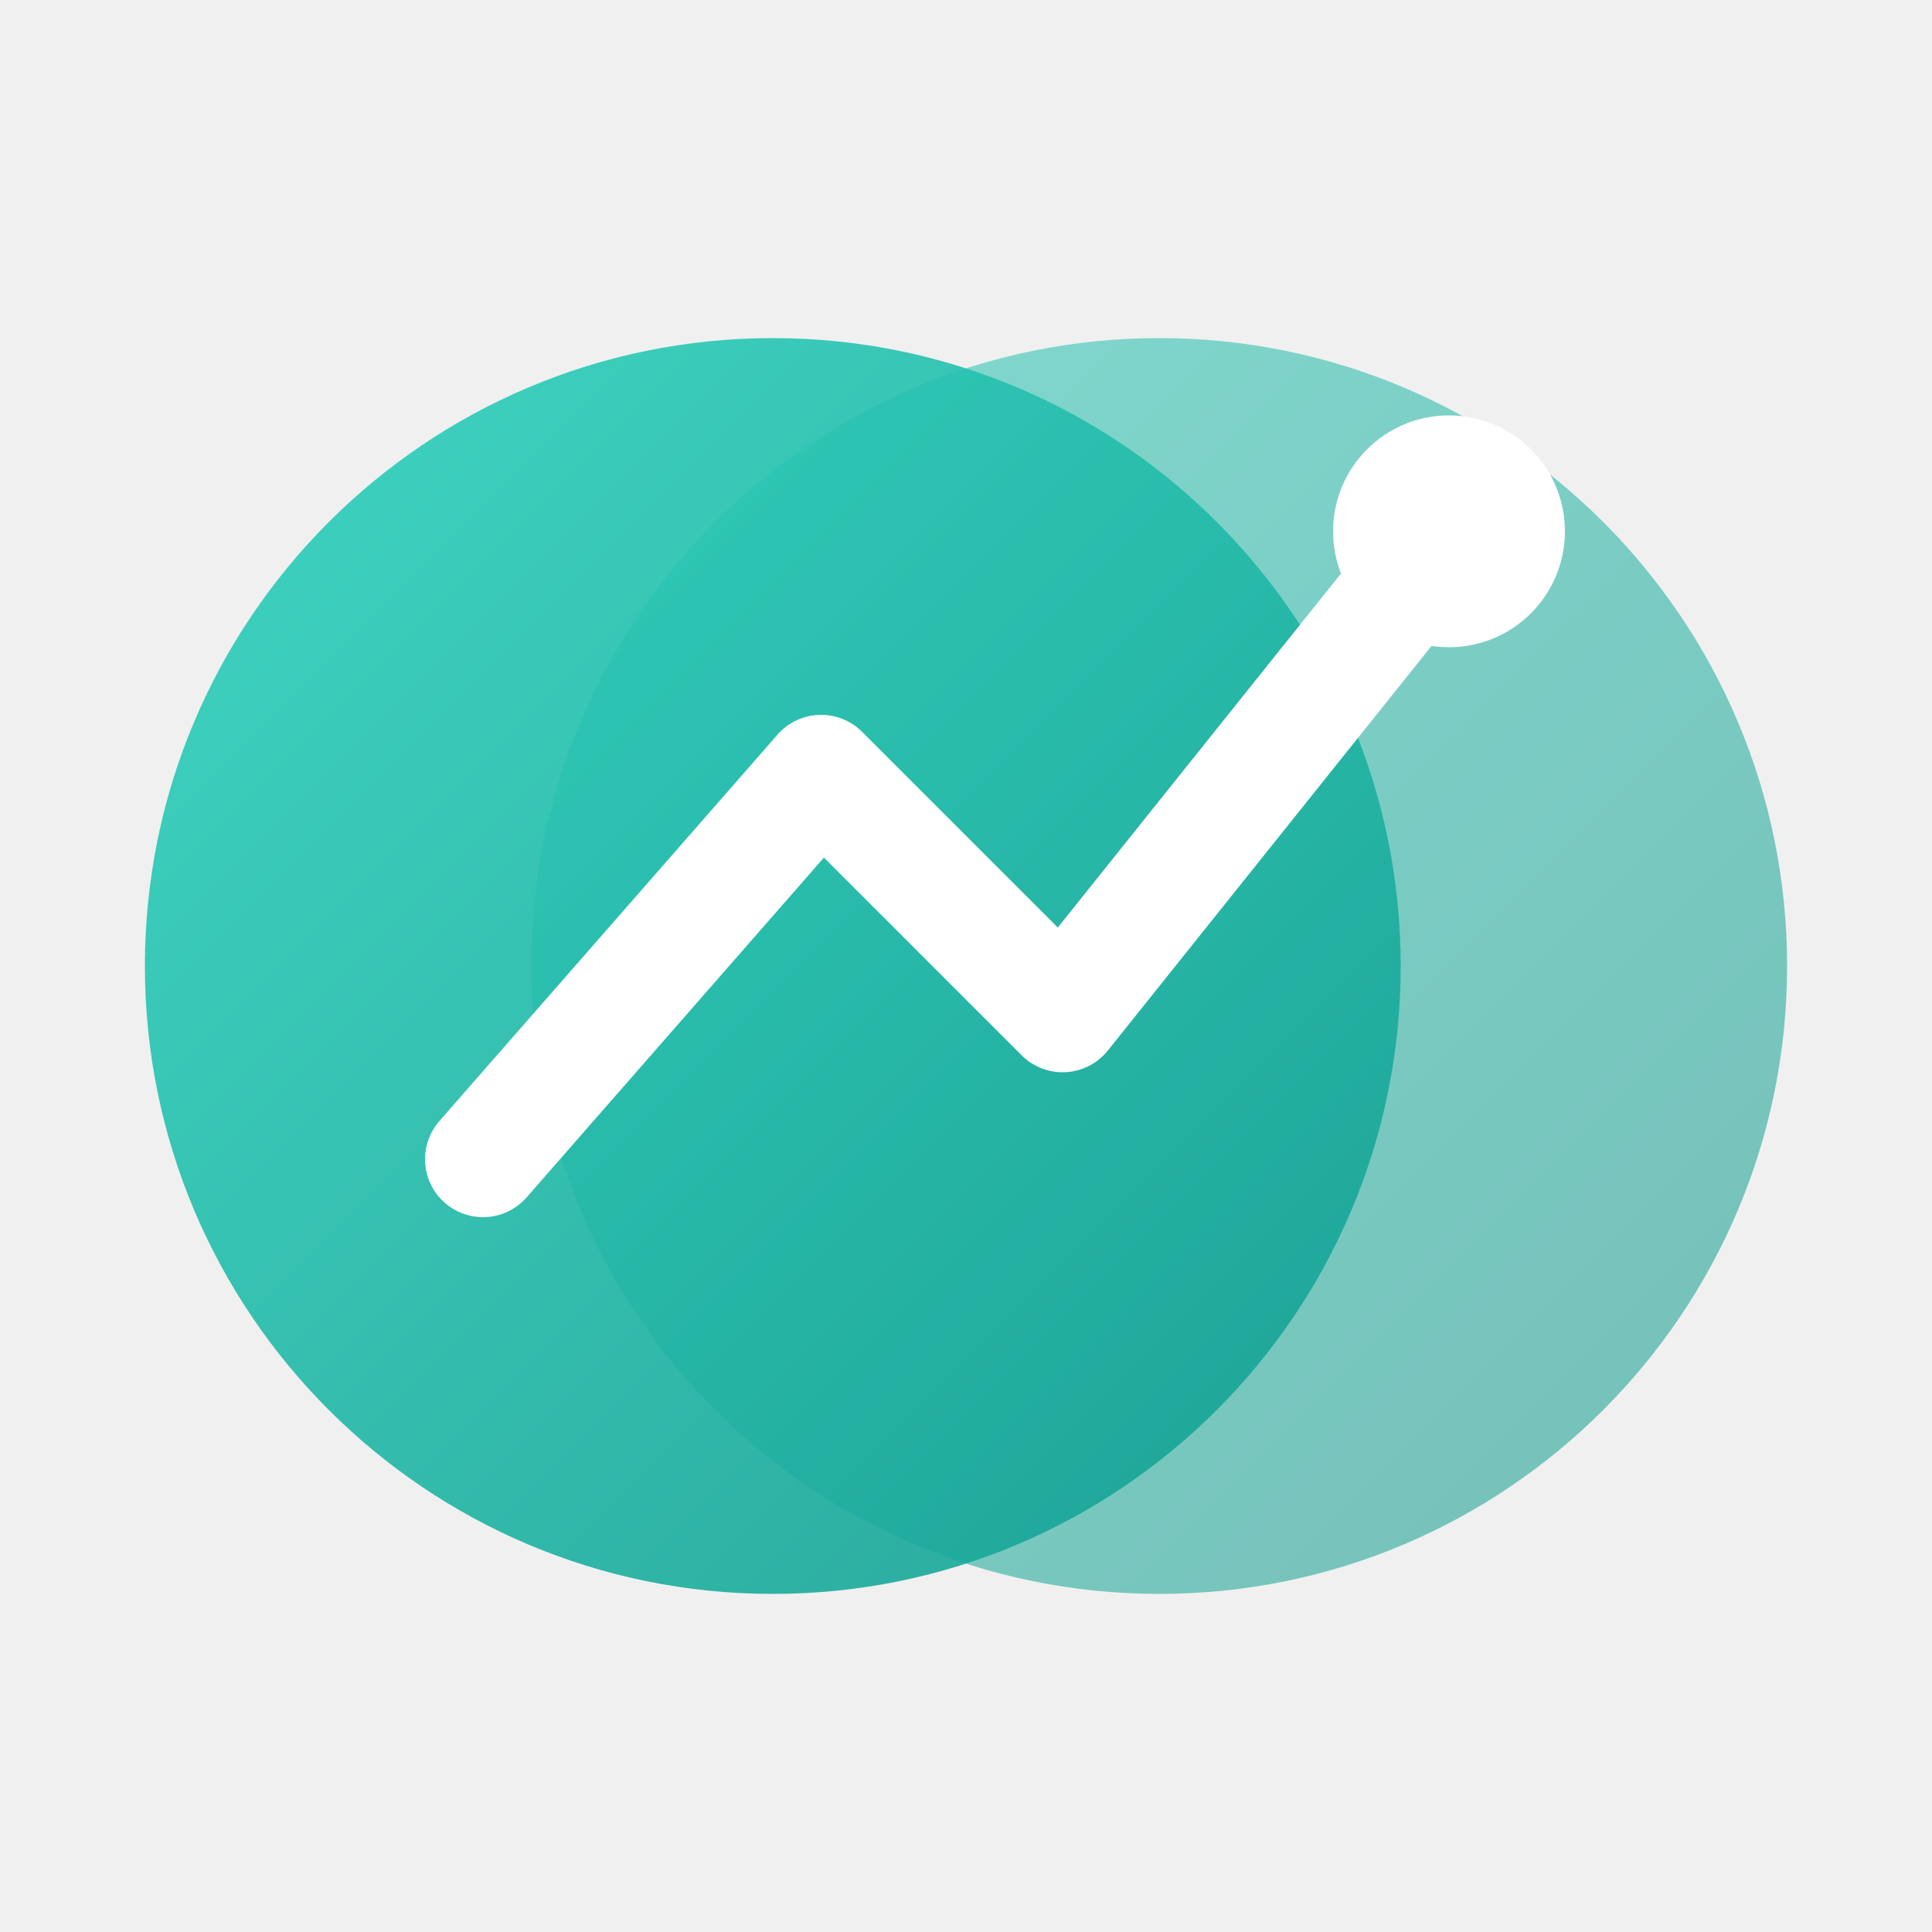
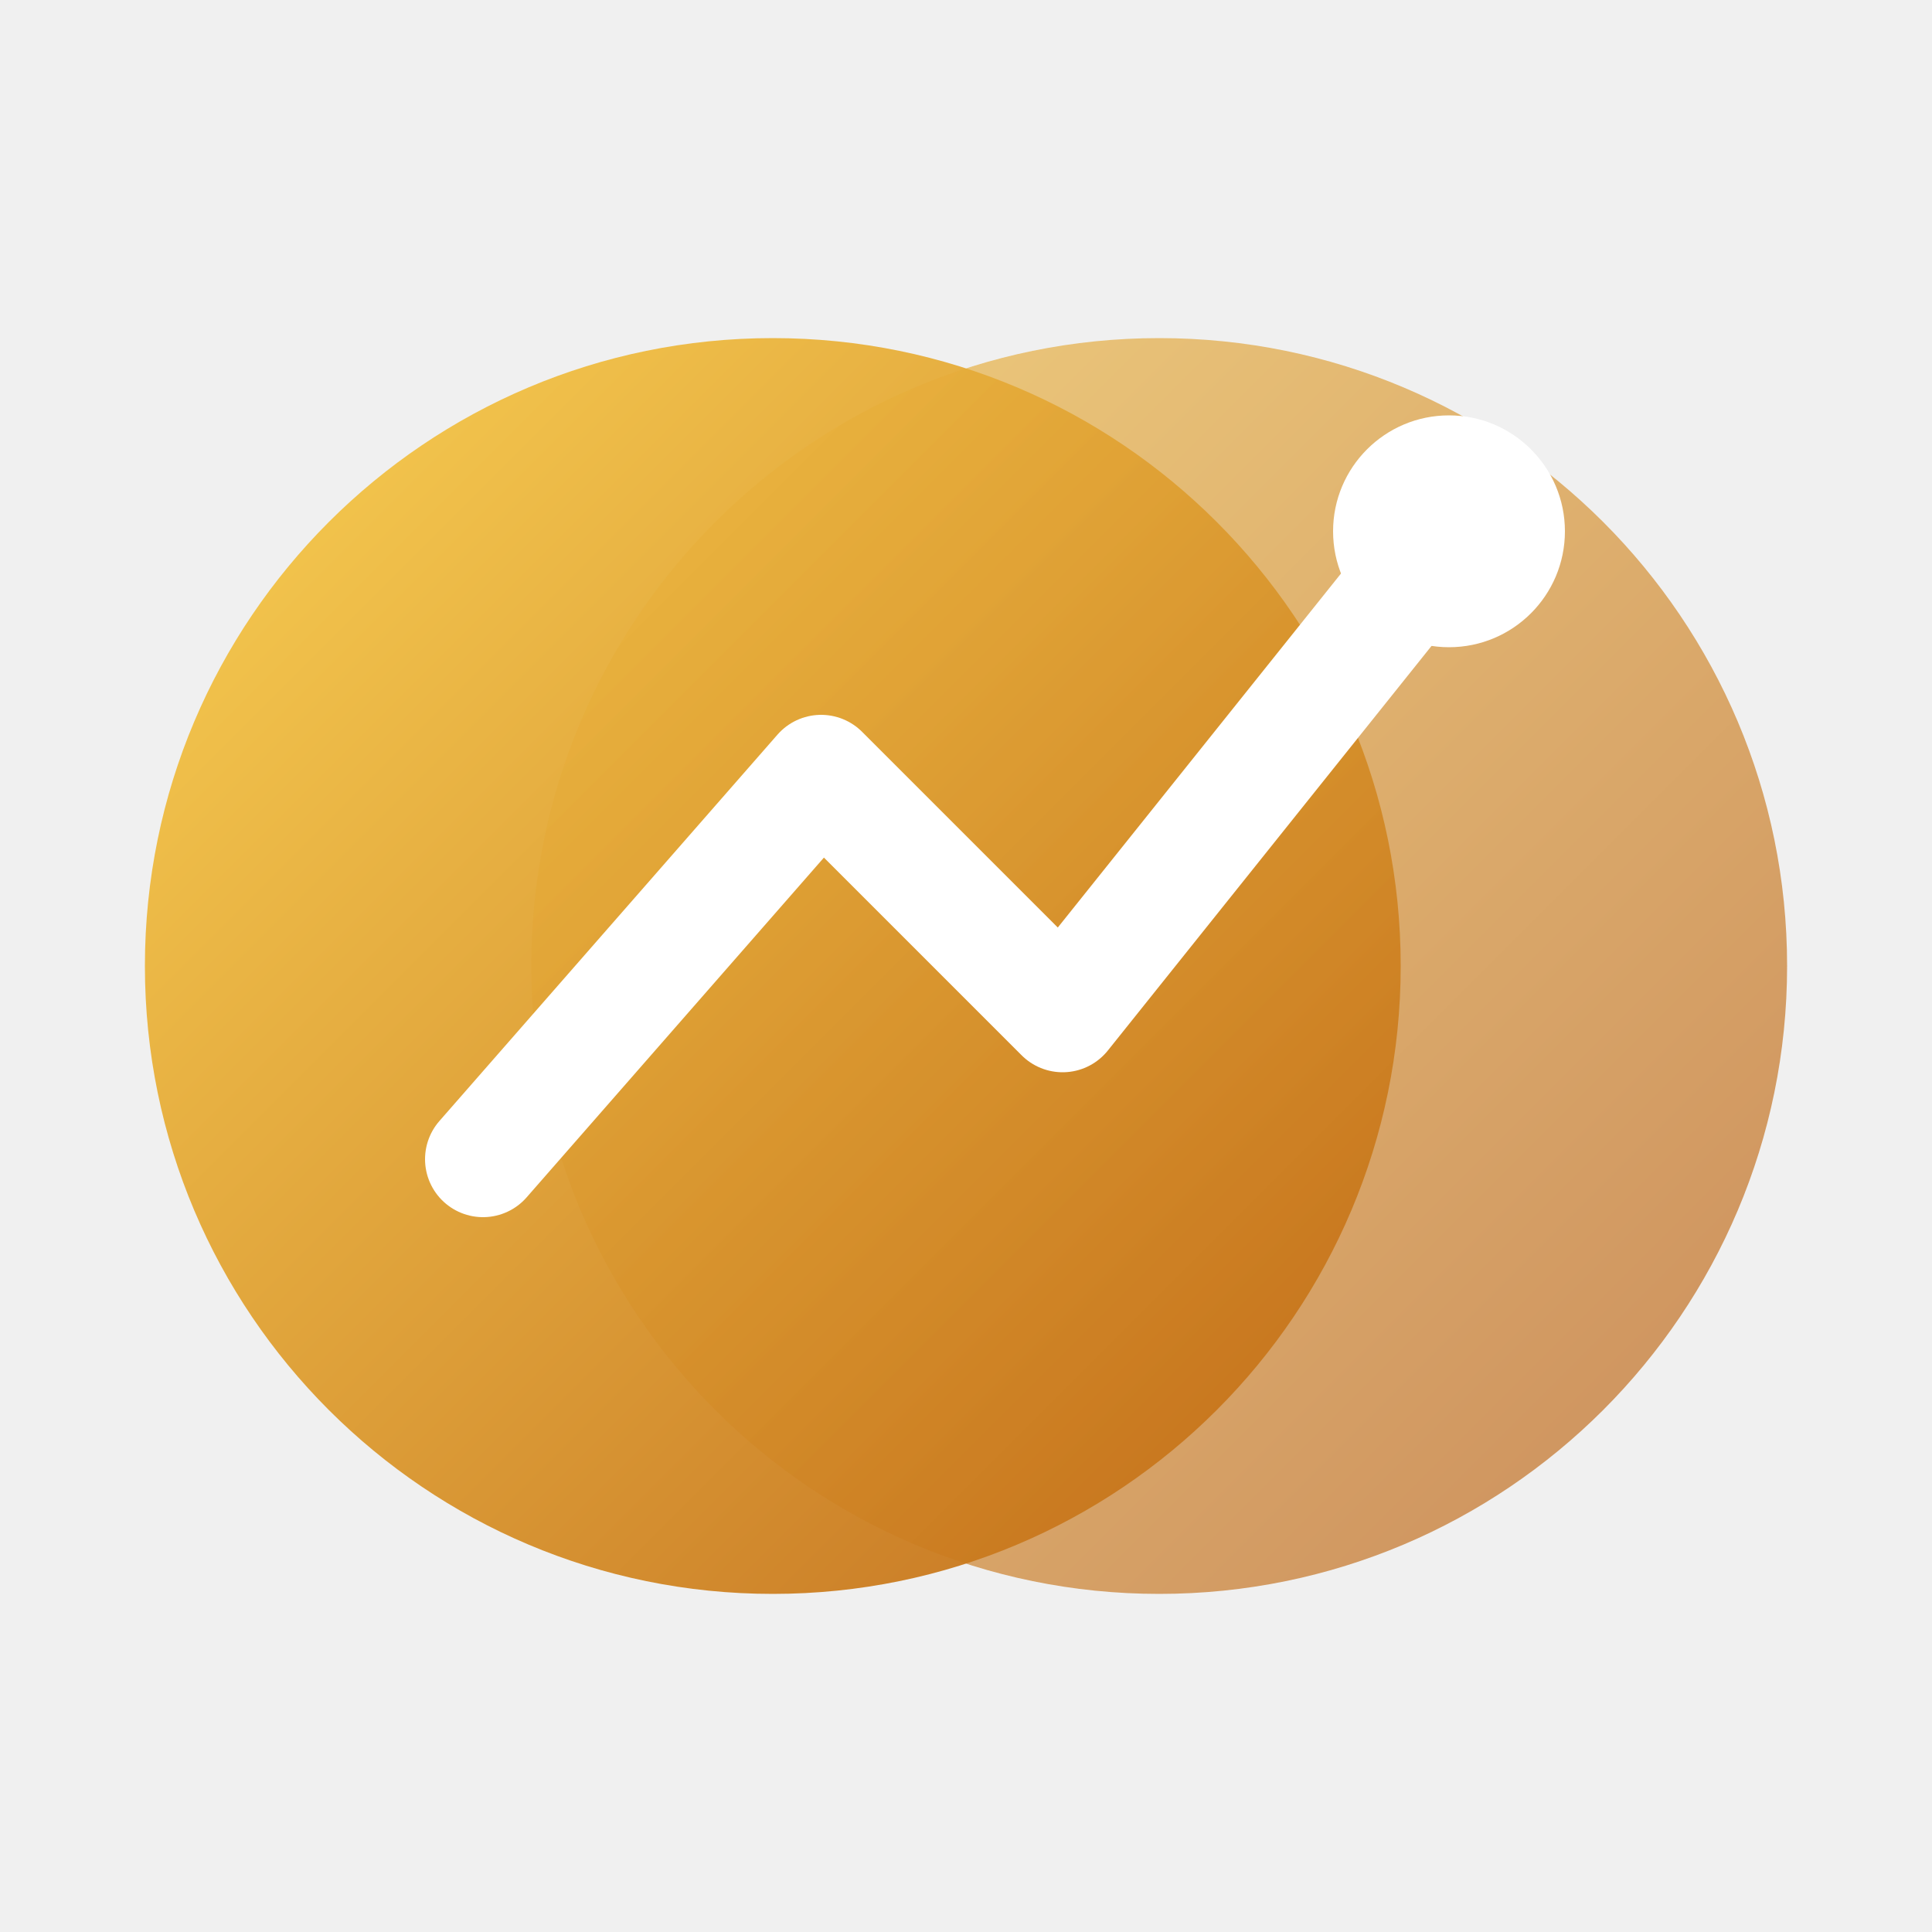
<svg xmlns="http://www.w3.org/2000/svg" width="40" height="40" viewBox="0 0 40 40" fill="none">
  <defs>
    <linearGradient id="splizo-grad" x1="4" y1="4" x2="36" y2="36" gradientUnits="userSpaceOnUse">
-       <stop offset="0" stop-color="#2DD4BF" />
-       <stop offset="1" stop-color="#0D9488" />
+       <stop offset="0" stop-color="#FCD34D" />
+       <stop offset="1" stop-color="#B45309" />
    </linearGradient>
  </defs>
-   <circle cx="16" cy="20" r="13" fill="url(#splizo-grad)" fill-opacity="0.9" />
-   <circle cx="24" cy="20" r="13" fill="url(#splizo-grad)" fill-opacity="0.55" />
-   <path d="M10 24 L17 16 L22 21 L30 11" stroke="white" stroke-width="2.4" stroke-linecap="round" stroke-linejoin="round" />
+   <circle cx="16" cy="20" r="13" fill="url(#splizo-grad)" fill-opacity="0.95" />
+   <circle cx="24" cy="20" r="13" fill="url(#splizo-grad)" fill-opacity="0.65" />
+   <path d="M10 24 L17 16 L22 21 L30 11" fill="none" stroke="white" stroke-width="2.4" stroke-linecap="round" stroke-linejoin="round" />
  <circle cx="30" cy="11" r="2.4" fill="white" />
</svg>
